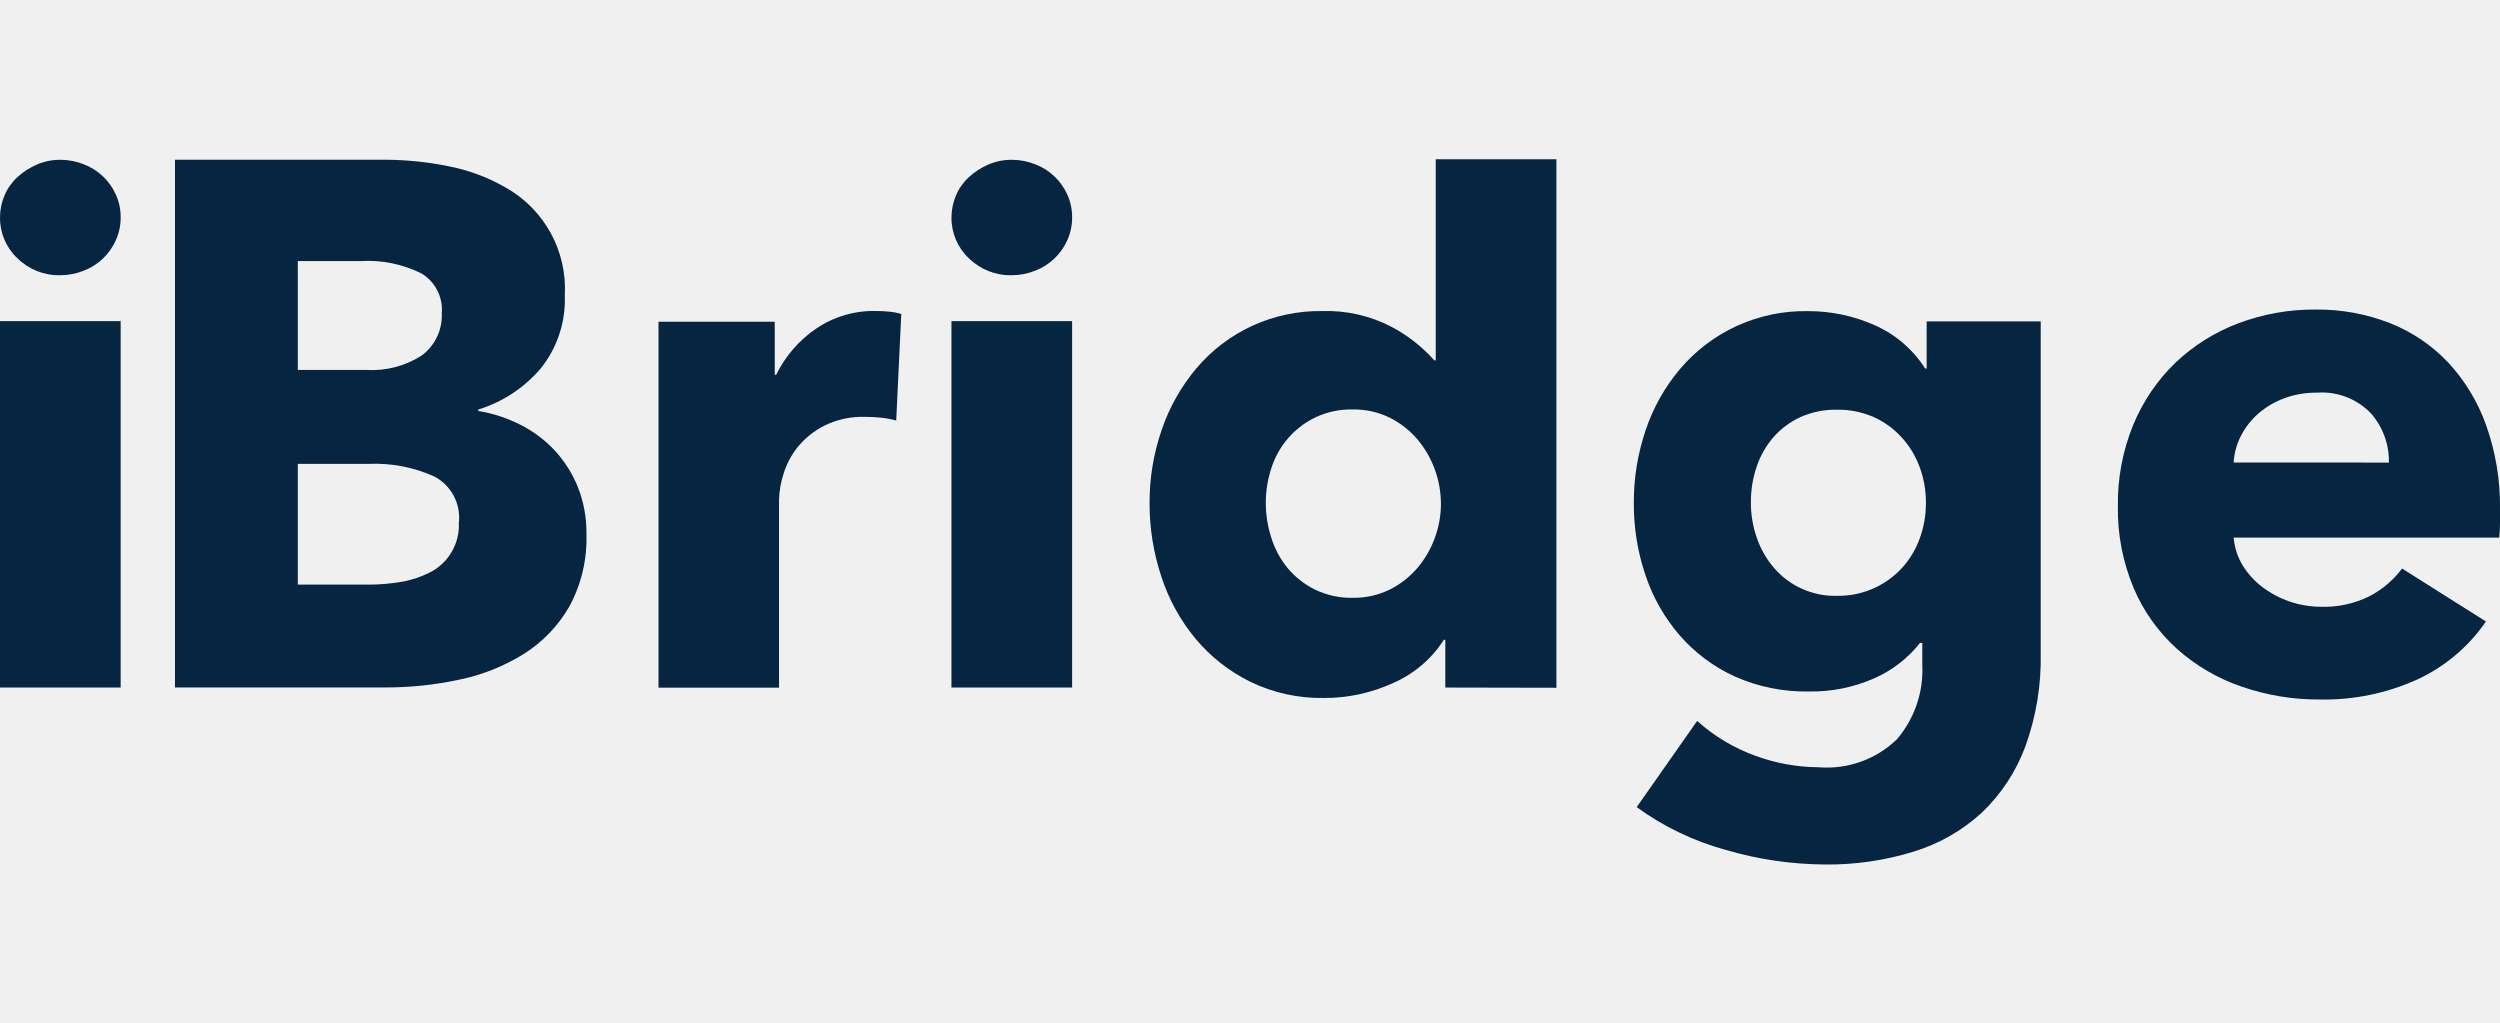
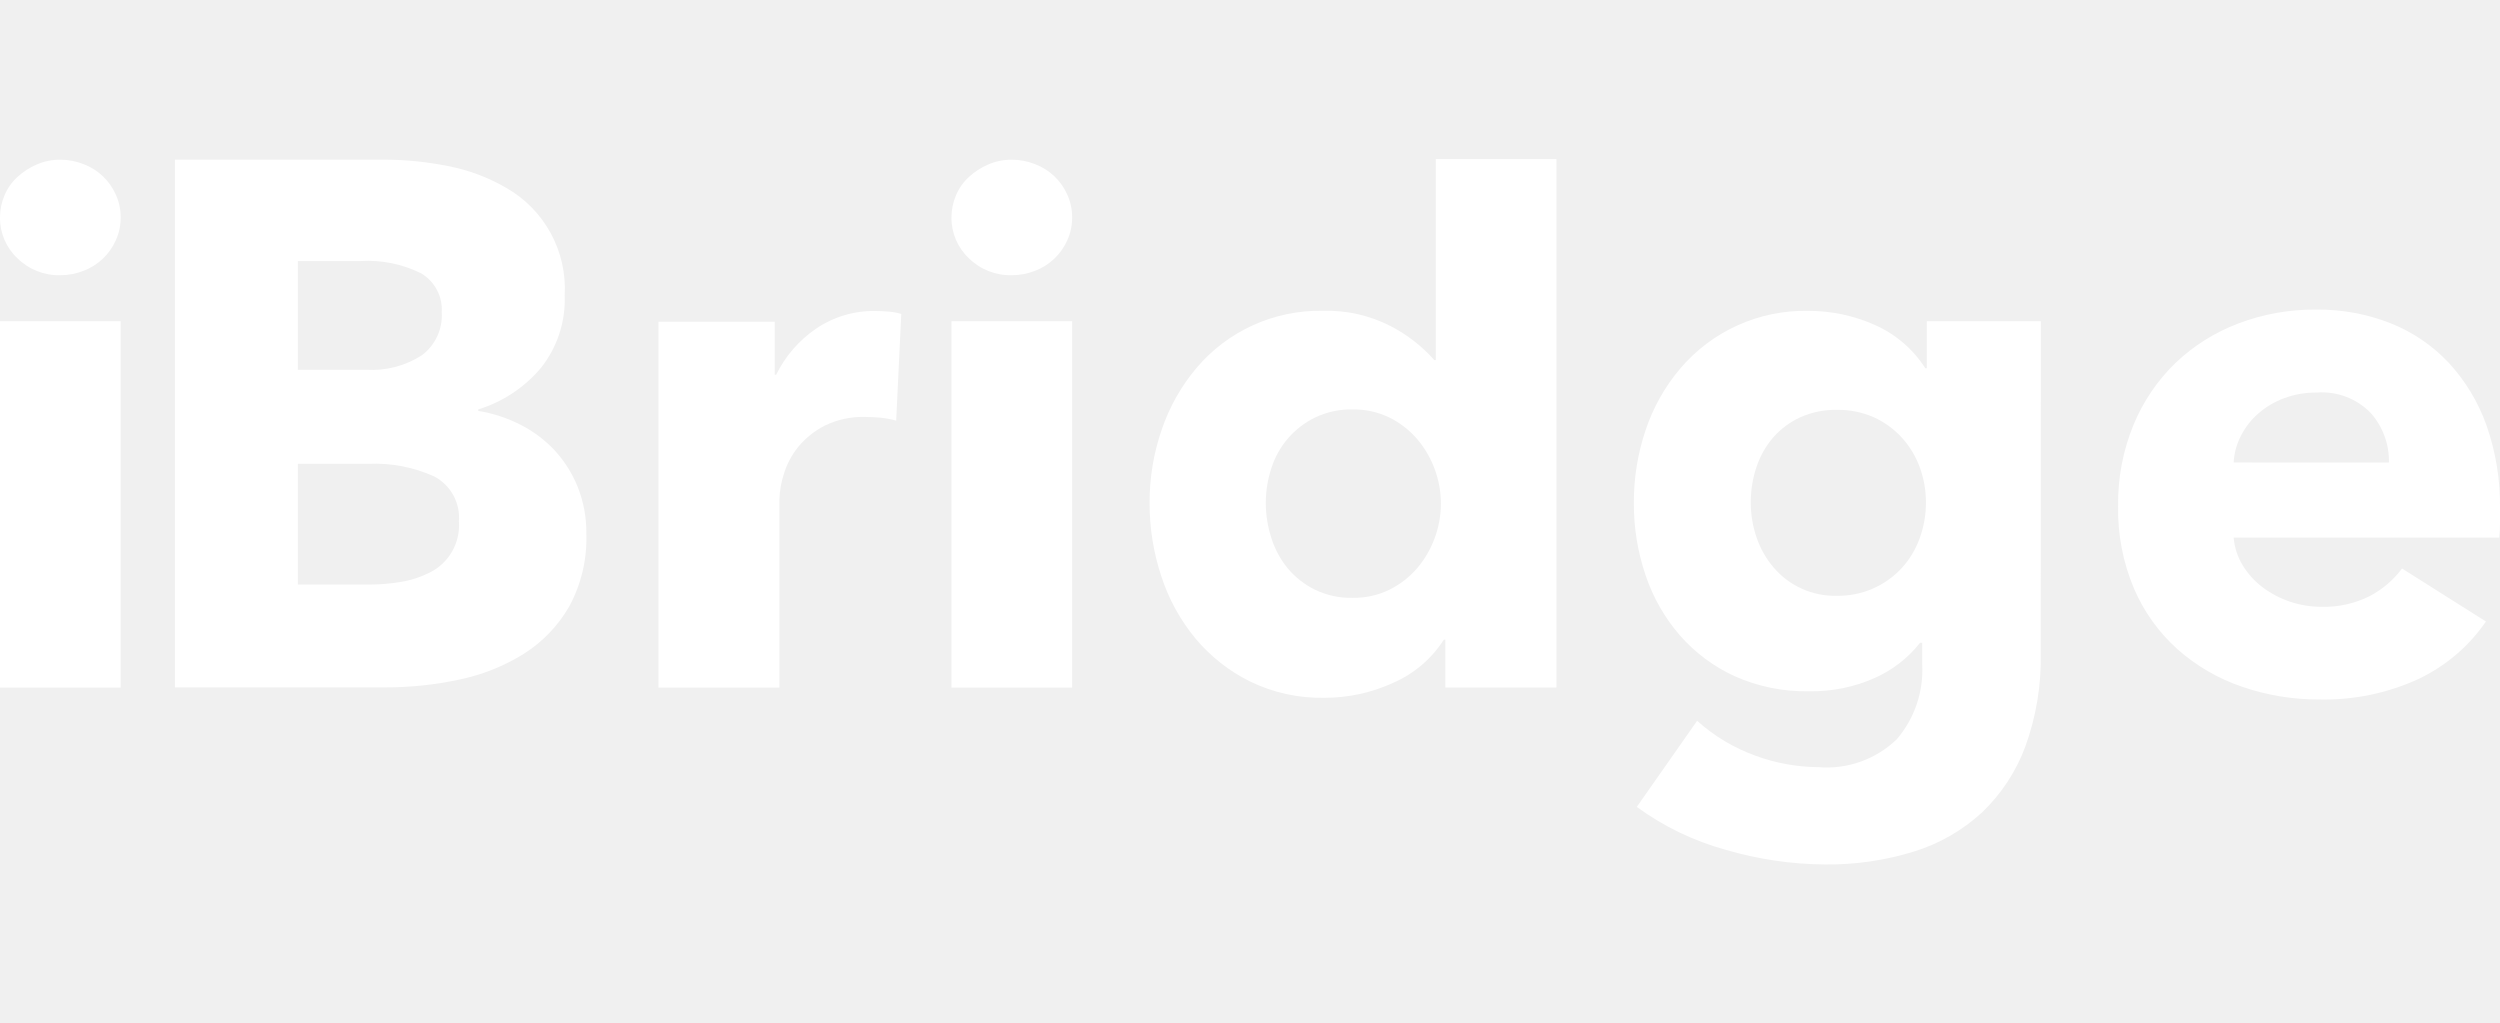
- <svg xmlns="http://www.w3.org/2000/svg" width="110" height="45" viewBox="0 0 110 45">
+ <svg xmlns="http://www.w3.org/2000/svg" width="75.877" height="31.041" viewBox="0 0 75.877 31.041">
  <defs>
    <style>
-             .cls-1{fill:none}.cls-2{fill:#062540}
+             .cls-1{fill:none}.cls-2{fill:#fff}
        </style>
  </defs>
  <g id="logo" transform="translate(-405.393 -427.614)">
-     <path id="place" d="M0 0h110v45H0z" class="cls-1" transform="translate(405.393 427.614)" />
-     <g id="Group_289" data-name="Group 289" transform="translate(405.393 434.614)">
-       <path id="Path_12873" d="M439.559 444.9a4.185 4.185 0 0 0-.7-.129q-.341-.031-.664-.032a3.791 3.791 0 0 0-1.8.387 3.678 3.678 0 0 0-1.167.936 3.562 3.562 0 0 0-.63 1.195 4.005 4.005 0 0 0-.194 1.13v8.266H429.1v-16.1h5.115v2.331h.065a5.249 5.249 0 0 1 1.748-2.022 4.506 4.506 0 0 1 2.622-.782 6.25 6.25 0 0 1 .632.032 2.481 2.481 0 0 1 .5.1z" class="cls-2" data-name="Path 12873" transform="translate(-400.126 -433.397)" />
-       <path id="Path_12874" d="M444.958 437.176a2.38 2.38 0 0 1-.211 1 2.536 2.536 0 0 1-1.412 1.343 2.764 2.764 0 0 1-1.03.2 2.6 2.6 0 0 1-1.892-.748 2.426 2.426 0 0 1-.763-1.793 2.472 2.472 0 0 1 .2-.975 2.308 2.308 0 0 1 .566-.8 3.028 3.028 0 0 1 .847-.55 2.552 2.552 0 0 1 1.046-.213 2.766 2.766 0 0 1 1.03.2 2.529 2.529 0 0 1 1.412 1.341 2.385 2.385 0 0 1 .207.995zm-5.309 20.686V441.74h5.309v16.122z" class="cls-2" data-name="Path 12874" transform="translate(-397.785 -434.609)" />
-       <path id="Path_12875" d="M459.792 457.866v-2.1h-.065a5.028 5.028 0 0 1-2.218 1.894 7.228 7.228 0 0 1-3.059.665 7.152 7.152 0 0 1-3.237-.712 7.43 7.43 0 0 1-2.411-1.894 8.311 8.311 0 0 1-1.505-2.736 10.155 10.155 0 0 1-.518-3.237 9.759 9.759 0 0 1 .534-3.22 8.408 8.408 0 0 1 1.521-2.7 7.106 7.106 0 0 1 5.552-2.525 6.138 6.138 0 0 1 3.011.68 6.671 6.671 0 0 1 1.909 1.488h.065v-8.846h5.309v23.253zm-.194-8.093a4.4 4.4 0 0 0-.275-1.522 4.339 4.339 0 0 0-.777-1.327 3.9 3.9 0 0 0-1.214-.939 3.58 3.58 0 0 0-1.619-.355 3.653 3.653 0 0 0-1.652.355 3.729 3.729 0 0 0-1.925 2.234 4.861 4.861 0 0 0-.243 1.521 5.013 5.013 0 0 0 .243 1.538 3.943 3.943 0 0 0 .728 1.344 3.678 3.678 0 0 0 1.2.938 3.635 3.635 0 0 0 1.652.357 3.562 3.562 0 0 0 1.619-.357 3.88 3.88 0 0 0 1.214-.938 4.332 4.332 0 0 0 .777-1.328 4.383 4.383 0 0 0 .274-1.521z" class="cls-2" data-name="Path 12875" transform="translate(-396.198 -434.614)" />
-       <path id="Path_12876" d="M482.116 455.133a11.319 11.319 0 0 1-.68 4.112 7.722 7.722 0 0 1-1.909 2.9 7.824 7.824 0 0 1-3 1.716 12.711 12.711 0 0 1-3.9.567 15.844 15.844 0 0 1-4.387-.647 12.048 12.048 0 0 1-3.9-1.878l2.66-3.792a7.787 7.787 0 0 0 2.574 1.538 8.208 8.208 0 0 0 2.768.5 4.435 4.435 0 0 0 3.447-1.23 4.684 4.684 0 0 0 1.117-3.27v-.971h-.1a5.241 5.241 0 0 1-2.007 1.554 6.807 6.807 0 0 1-2.882.583 7.659 7.659 0 0 1-3.269-.663 7.14 7.14 0 0 1-2.411-1.8 7.838 7.838 0 0 1-1.506-2.639 9.715 9.715 0 0 1-.518-3.188 9.864 9.864 0 0 1 .518-3.2 8.19 8.19 0 0 1 1.506-2.688 7.2 7.2 0 0 1 5.649-2.557 7.146 7.146 0 0 1 2.914.614 5.066 5.066 0 0 1 2.233 1.911h.065v-2.072h5.018zm-5.05-6.636a4.451 4.451 0 0 0-.276-1.554 3.942 3.942 0 0 0-.793-1.311 3.773 3.773 0 0 0-1.23-.891 3.867 3.867 0 0 0-1.619-.324 3.754 3.754 0 0 0-1.6.324 3.558 3.558 0 0 0-1.181.873 3.845 3.845 0 0 0-.744 1.295 4.782 4.782 0 0 0-.259 1.587 4.671 4.671 0 0 0 .259 1.554 4.017 4.017 0 0 0 .744 1.311 3.537 3.537 0 0 0 2.784 1.246 3.807 3.807 0 0 0 2.865-1.23 3.89 3.89 0 0 0 .777-1.295 4.543 4.543 0 0 0 .273-1.582z" class="cls-2" data-name="Path 12876" transform="translate(-392.325 -433.39)" />
-       <path id="Path_12877" d="M498.452 448.8v.647a5.5 5.5 0 0 1-.033.616h-11.686a2.818 2.818 0 0 0 .4 1.23 3.511 3.511 0 0 0 .875.955 4.3 4.3 0 0 0 2.574.858 4.468 4.468 0 0 0 2.137-.469 4.236 4.236 0 0 0 1.424-1.214l3.691 2.331a7.474 7.474 0 0 1-3 2.541 9.9 9.9 0 0 1-4.321.891 10.314 10.314 0 0 1-3.432-.567 8.3 8.3 0 0 1-2.833-1.652 7.611 7.611 0 0 1-1.909-2.671 8.918 8.918 0 0 1-.7-3.626 9.076 9.076 0 0 1 .679-3.577 8.1 8.1 0 0 1 1.846-2.719 8.238 8.238 0 0 1 2.751-1.732 9.429 9.429 0 0 1 3.431-.614 8.688 8.688 0 0 1 3.27.6 7.128 7.128 0 0 1 2.557 1.732 8 8 0 0 1 1.667 2.751 10.592 10.592 0 0 1 .612 3.689zm-4.888-2.039a3.185 3.185 0 0 0-.794-2.17 3 3 0 0 0-2.378-.906 4.039 4.039 0 0 0-1.424.243 3.711 3.711 0 0 0-1.134.663 3.293 3.293 0 0 0-.777.988 2.894 2.894 0 0 0-.324 1.181z" class="cls-2" data-name="Path 12877" transform="translate(-388.452 -433.408)" />
-       <path id="Path_12878" d="M429.8 451.1a6.262 6.262 0 0 1-.755 3.2 5.991 5.991 0 0 1-2 2.082 8.72 8.72 0 0 1-2.838 1.132 15.362 15.362 0 0 1-3.263.343h-9.248v-23.22h9.248a14.2 14.2 0 0 1 2.755.28 8.126 8.126 0 0 1 2.558.95 5.109 5.109 0 0 1 2.591 4.74 4.83 4.83 0 0 1-1.049 3.2 5.858 5.858 0 0 1-2.755 1.82v.066a6.34 6.34 0 0 1 1.853.606 5.389 5.389 0 0 1 1.509 1.131 5.3 5.3 0 0 1 1.016 1.608 5.391 5.391 0 0 1 .378 2.062zm-6.362-9.74a1.859 1.859 0 0 0-.9-1.721 5.271 5.271 0 0 0-2.673-.542H417.1v4.789h3.017a4.05 4.05 0 0 0 2.443-.64 2.192 2.192 0 0 0 .874-1.888zm.754 9.216a2.049 2.049 0 0 0-1.082-2 6.335 6.335 0 0 0-2.885-.557H417.1v5.313h3.149a8.428 8.428 0 0 0 1.361-.115 4.313 4.313 0 0 0 1.279-.41 2.323 2.323 0 0 0 1.295-2.229z" class="cls-2" data-name="Path 12878" transform="translate(-403.997 -434.609)" />
-       <path id="Path_12879" d="M444.958 437.176a2.38 2.38 0 0 1-.211 1 2.536 2.536 0 0 1-1.412 1.343 2.764 2.764 0 0 1-1.03.2 2.6 2.6 0 0 1-1.892-.748 2.426 2.426 0 0 1-.763-1.793 2.472 2.472 0 0 1 .2-.975 2.308 2.308 0 0 1 .566-.8 3.028 3.028 0 0 1 .847-.55 2.552 2.552 0 0 1 1.046-.213 2.766 2.766 0 0 1 1.03.2 2.529 2.529 0 0 1 1.412 1.341 2.385 2.385 0 0 1 .207.995zm-5.309 20.686V441.74h5.309v16.122z" class="cls-2" data-name="Path 12879" transform="translate(-439.649 -434.609)" />
+     <path id="place" d="M0 0h75.877v31.04H0z" class="cls-1" transform="translate(405.393 427.614)" />
+     <g id="Group_289" data-name="Group 289" transform="translate(405.393 432.443)">
+       <path id="Path_12873" d="M436.315 443.407a2.886 2.886 0 0 0-.479-.089q-.235-.021-.458-.022a2.615 2.615 0 0 0-1.239.267 2.538 2.538 0 0 0-.8.645 2.458 2.458 0 0 0-.435.824 2.763 2.763 0 0 0-.134.779v5.7h-3.67v-11.105h3.528v1.608h.045a3.62 3.62 0 0 1 1.206-1.395 3.108 3.108 0 0 1 1.808-.539 4.315 4.315 0 0 1 .436.022 1.711 1.711 0 0 1 .346.067z" class="cls-2" data-name="Path 12873" transform="translate(-409.115 -435.47)" />
+       <path id="Path_12874" d="M443.311 436.388a1.641 1.641 0 0 1-.146.691 1.749 1.749 0 0 1-.974.926 1.907 1.907 0 0 1-.71.136 1.79 1.79 0 0 1-1.305-.516 1.673 1.673 0 0 1-.527-1.237 1.7 1.7 0 0 1 .137-.672 1.592 1.592 0 0 1 .39-.555 2.09 2.09 0 0 1 .584-.379 1.76 1.76 0 0 1 .721-.147 1.908 1.908 0 0 1 .71.137 1.744 1.744 0 0 1 .974.925 1.646 1.646 0 0 1 .146.691zm-3.662 14.269v-11.121h3.662v11.121z" class="cls-2" data-name="Path 12874" transform="translate(-410.771 -434.617)" />
+       <path id="Path_12875" d="M455.755 450.653V449.2h-.045a3.469 3.469 0 0 1-1.53 1.306 4.986 4.986 0 0 1-2.11.458 4.933 4.933 0 0 1-2.233-.491 5.125 5.125 0 0 1-1.663-1.306 5.733 5.733 0 0 1-1.038-1.888 7.005 7.005 0 0 1-.357-2.233 6.731 6.731 0 0 1 .368-2.221 5.8 5.8 0 0 1 1.049-1.865 4.9 4.9 0 0 1 3.83-1.742 4.234 4.234 0 0 1 2.077.469 4.6 4.6 0 0 1 1.317 1.026h.045v-6.1h3.662v16.039zm-.134-5.583a3.032 3.032 0 0 0-.19-1.05 2.993 2.993 0 0 0-.536-.915 2.691 2.691 0 0 0-.838-.648 2.469 2.469 0 0 0-1.117-.245 2.52 2.52 0 0 0-1.139.245 2.572 2.572 0 0 0-1.327 1.543 3.354 3.354 0 0 0-.168 1.049 3.459 3.459 0 0 0 .168 1.061 2.719 2.719 0 0 0 .5.927 2.537 2.537 0 0 0 .826.647 2.508 2.508 0 0 0 1.139.246 2.458 2.458 0 0 0 1.117-.246 2.677 2.677 0 0 0 .838-.647 2.988 2.988 0 0 0 .536-.916 3.024 3.024 0 0 0 .191-1.05z" class="cls-2" data-name="Path 12875" transform="translate(-411.888 -434.614)" />
+       <path id="Path_12876" d="M476.563 450.463a7.808 7.808 0 0 1-.469 2.836 5.327 5.327 0 0 1-1.317 2 5.4 5.4 0 0 1-2.066 1.184 8.768 8.768 0 0 1-2.691.391 10.929 10.929 0 0 1-3.026-.447 8.31 8.31 0 0 1-2.691-1.3l1.831-2.613a5.372 5.372 0 0 0 1.775 1.061 5.662 5.662 0 0 0 1.909.346 3.06 3.06 0 0 0 2.378-.849 3.231 3.231 0 0 0 .77-2.256v-.67h-.066a3.615 3.615 0 0 1-1.384 1.072 4.7 4.7 0 0 1-1.988.4 5.283 5.283 0 0 1-2.255-.458 4.925 4.925 0 0 1-1.663-1.24 5.407 5.407 0 0 1-1.039-1.82 6.7 6.7 0 0 1-.357-2.2 6.8 6.8 0 0 1 .357-2.21 5.649 5.649 0 0 1 1.039-1.854 4.965 4.965 0 0 1 3.9-1.764 4.93 4.93 0 0 1 2.01.424 3.494 3.494 0 0 1 1.54 1.318h.045v-1.429h3.462zm-3.484-4.577a3.07 3.07 0 0 0-.19-1.072 2.718 2.718 0 0 0-.547-.9 2.6 2.6 0 0 0-.849-.614 2.667 2.667 0 0 0-1.117-.223 2.589 2.589 0 0 0-1.106.223 2.454 2.454 0 0 0-.815.6 2.651 2.651 0 0 0-.513.893 3.3 3.3 0 0 0-.179 1.095 3.222 3.222 0 0 0 .179 1.072 2.77 2.77 0 0 0 .513.9 2.44 2.44 0 0 0 1.92.86 2.626 2.626 0 0 0 1.976-.849 2.682 2.682 0 0 0 .536-.893 3.134 3.134 0 0 0 .192-1.092z" class="cls-2" data-name="Path 12876" transform="translate(-414.625 -435.466)" />
+       <path id="Path_12877" d="M493.24 446.078v.447a3.8 3.8 0 0 1-.023.425h-8.061a1.944 1.944 0 0 0 .279.849 2.422 2.422 0 0 0 .6.659 2.965 2.965 0 0 0 1.775.592 3.082 3.082 0 0 0 1.474-.324 2.922 2.922 0 0 0 .983-.838l2.546 1.608a5.156 5.156 0 0 1-2.066 1.753 6.832 6.832 0 0 1-2.98.614 7.114 7.114 0 0 1-2.367-.391 5.723 5.723 0 0 1-1.954-1.139 5.25 5.25 0 0 1-1.317-1.842 6.151 6.151 0 0 1-.48-2.5 6.26 6.26 0 0 1 .469-2.467 5.588 5.588 0 0 1 1.273-1.876 5.682 5.682 0 0 1 1.9-1.195 6.5 6.5 0 0 1 2.367-.424 5.993 5.993 0 0 1 2.256.413 4.917 4.917 0 0 1 1.764 1.195 5.52 5.52 0 0 1 1.15 1.9 7.306 7.306 0 0 1 .412 2.541zm-3.371-1.406a2.2 2.2 0 0 0-.548-1.5 2.066 2.066 0 0 0-1.641-.625 2.786 2.786 0 0 0-.983.168 2.559 2.559 0 0 0-.782.458 2.271 2.271 0 0 0-.536.682 2 2 0 0 0-.223.815z" class="cls-2" data-name="Path 12877" transform="translate(-417.363 -435.462)" />
+       <path id="Path_12878" d="M424.18 445.991a4.32 4.32 0 0 1-.521 2.206 4.133 4.133 0 0 1-1.379 1.436 6.014 6.014 0 0 1-1.957.781 10.594 10.594 0 0 1-2.251.237h-6.379v-16.017h6.379a9.79 9.79 0 0 1 1.9.193 5.605 5.605 0 0 1 1.764.656 3.524 3.524 0 0 1 1.787 3.27 3.332 3.332 0 0 1-.724 2.205 4.041 4.041 0 0 1-1.9 1.256v.045a4.373 4.373 0 0 1 1.278.418 3.717 3.717 0 0 1 1.041.78 3.657 3.657 0 0 1 .7 1.109 3.718 3.718 0 0 1 .262 1.425zm-4.389-6.719a1.282 1.282 0 0 0-.623-1.187 3.636 3.636 0 0 0-1.844-.374h-1.9v3.3h2.081a2.794 2.794 0 0 0 1.685-.442 1.512 1.512 0 0 0 .602-1.297zm.52 6.357a1.414 1.414 0 0 0-.747-1.38 4.37 4.37 0 0 0-1.99-.384h-2.15v3.665h2.176a5.808 5.808 0 0 0 .939-.079 2.975 2.975 0 0 0 .882-.283 1.6 1.6 0 0 0 .893-1.538z" class="cls-2" data-name="Path 12878" transform="translate(-406.384 -434.617)" />
+       <path id="Path_12879" d="M443.311 436.388a1.641 1.641 0 0 1-.146.691 1.749 1.749 0 0 1-.974.926 1.907 1.907 0 0 1-.71.136 1.79 1.79 0 0 1-1.305-.516 1.673 1.673 0 0 1-.527-1.237 1.7 1.7 0 0 1 .137-.672 1.592 1.592 0 0 1 .39-.555 2.09 2.09 0 0 1 .584-.379 1.76 1.76 0 0 1 .721-.147 1.908 1.908 0 0 1 .71.137 1.744 1.744 0 0 1 .974.925 1.646 1.646 0 0 1 .146.691zm-3.662 14.269v-11.121h3.662v11.121z" class="cls-2" data-name="Path 12879" transform="translate(-439.649 -434.617)" />
    </g>
  </g>
</svg>
